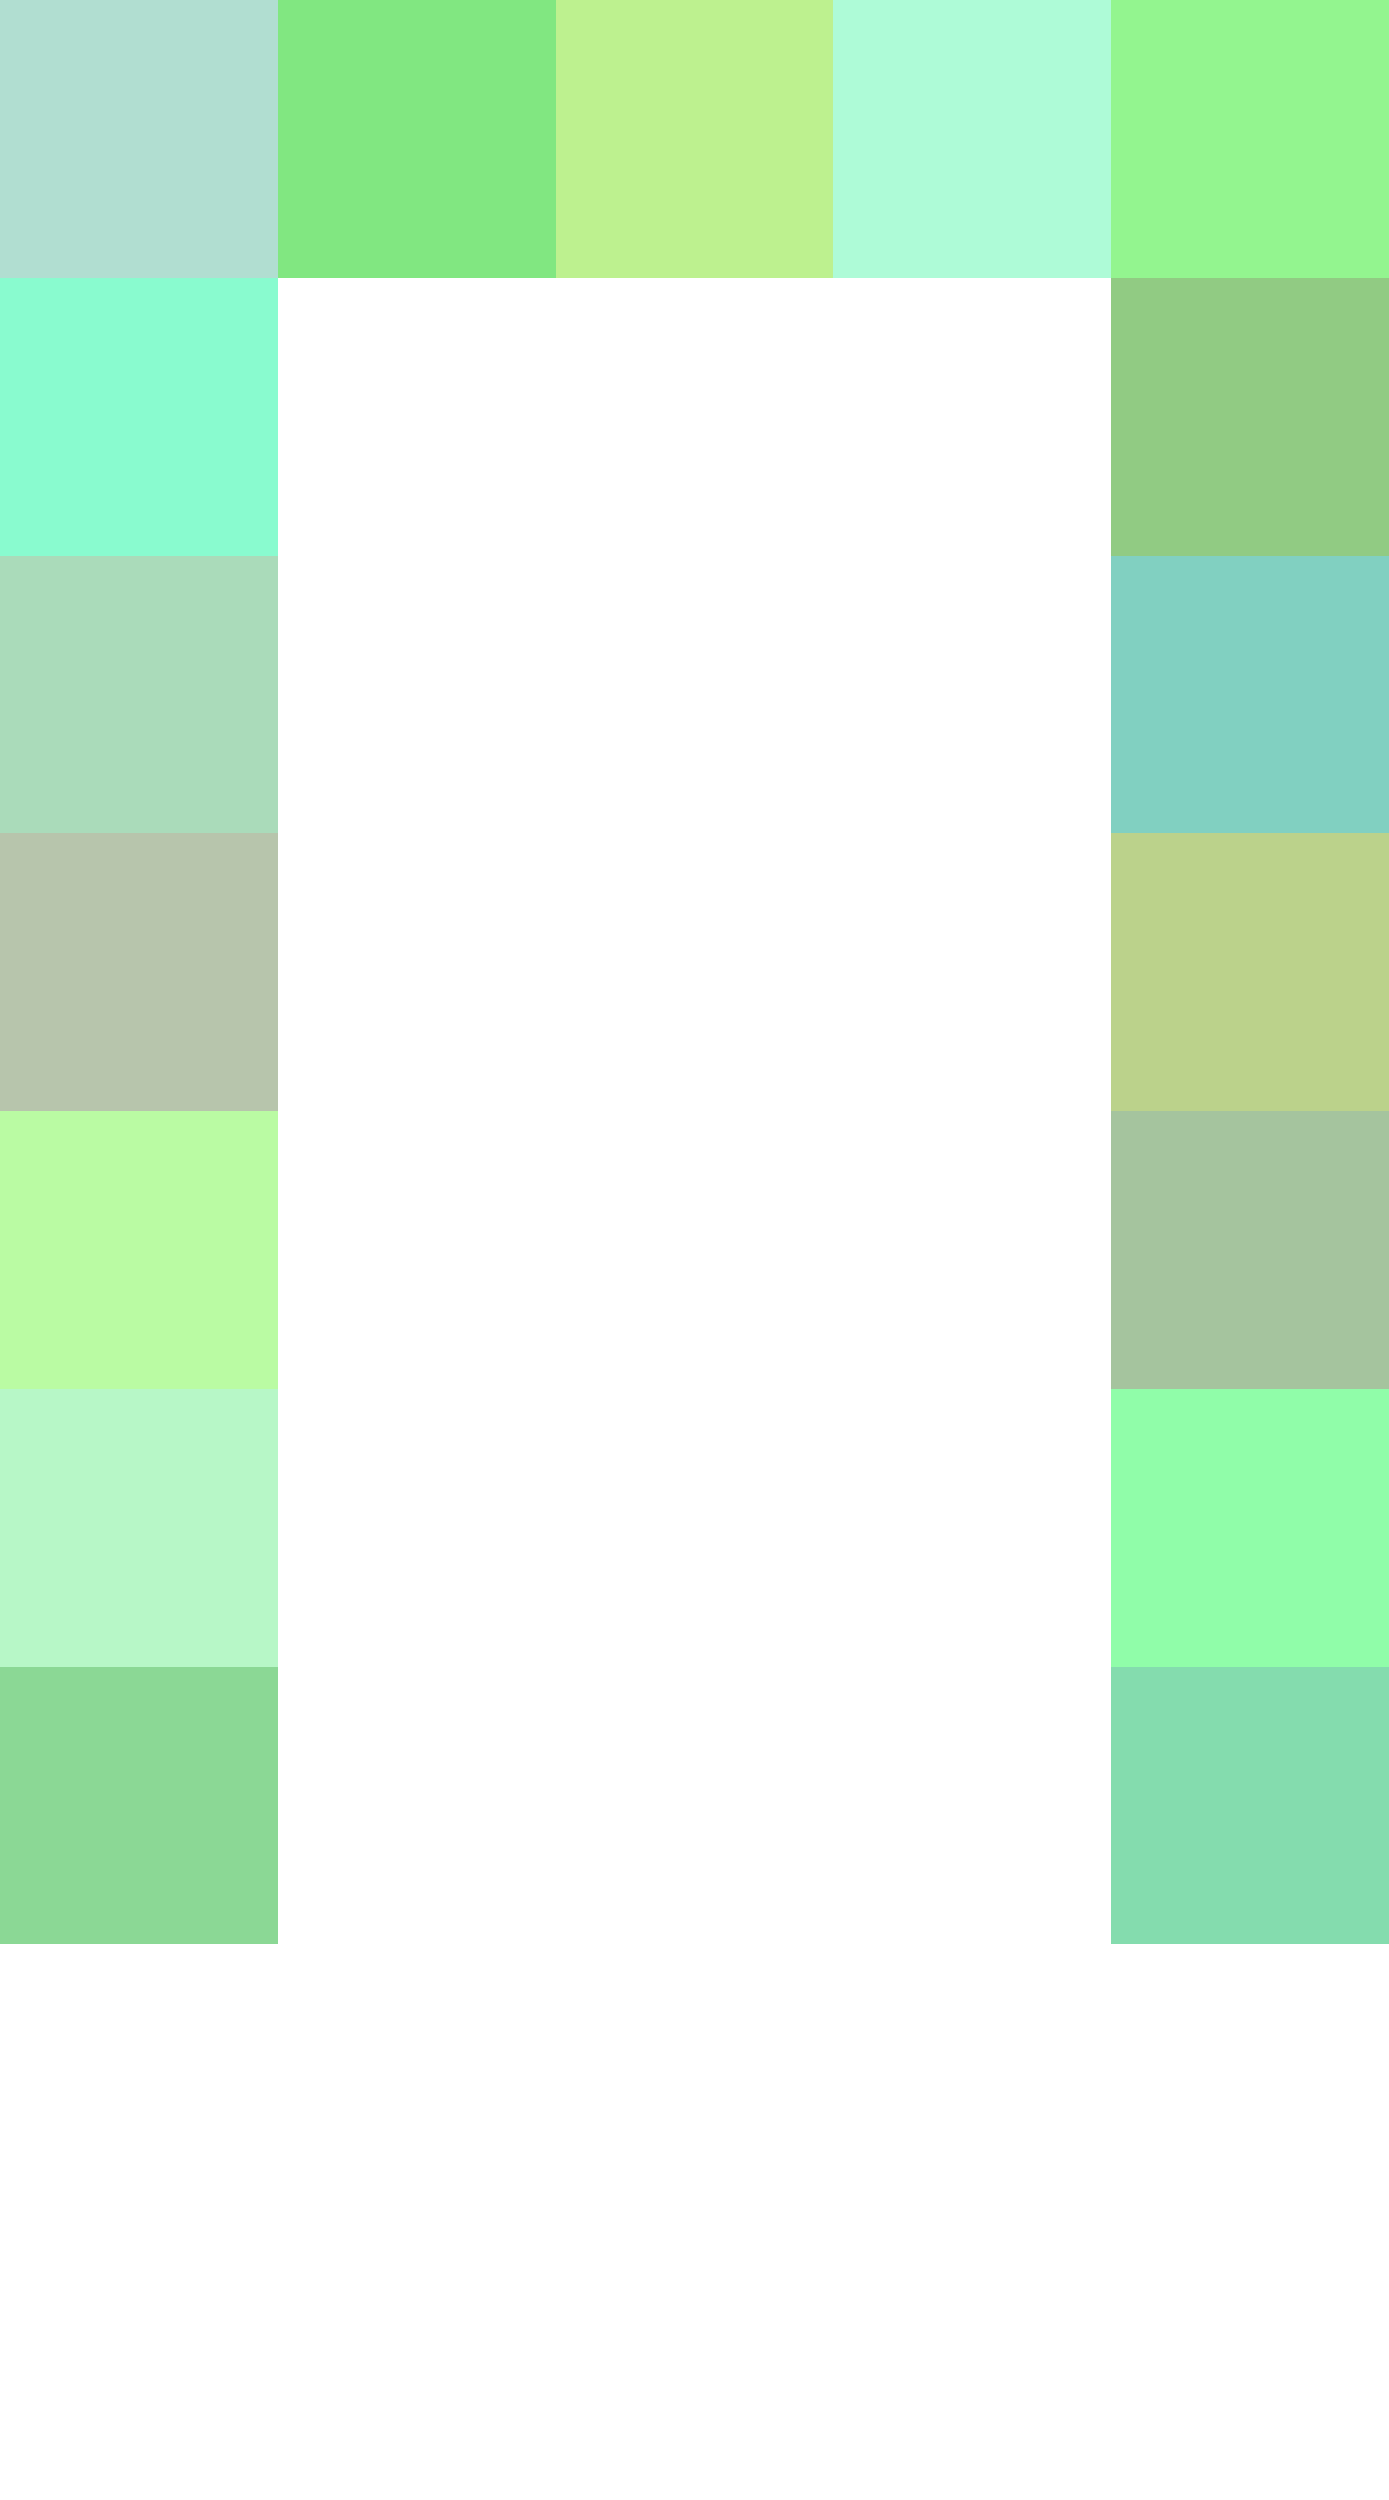
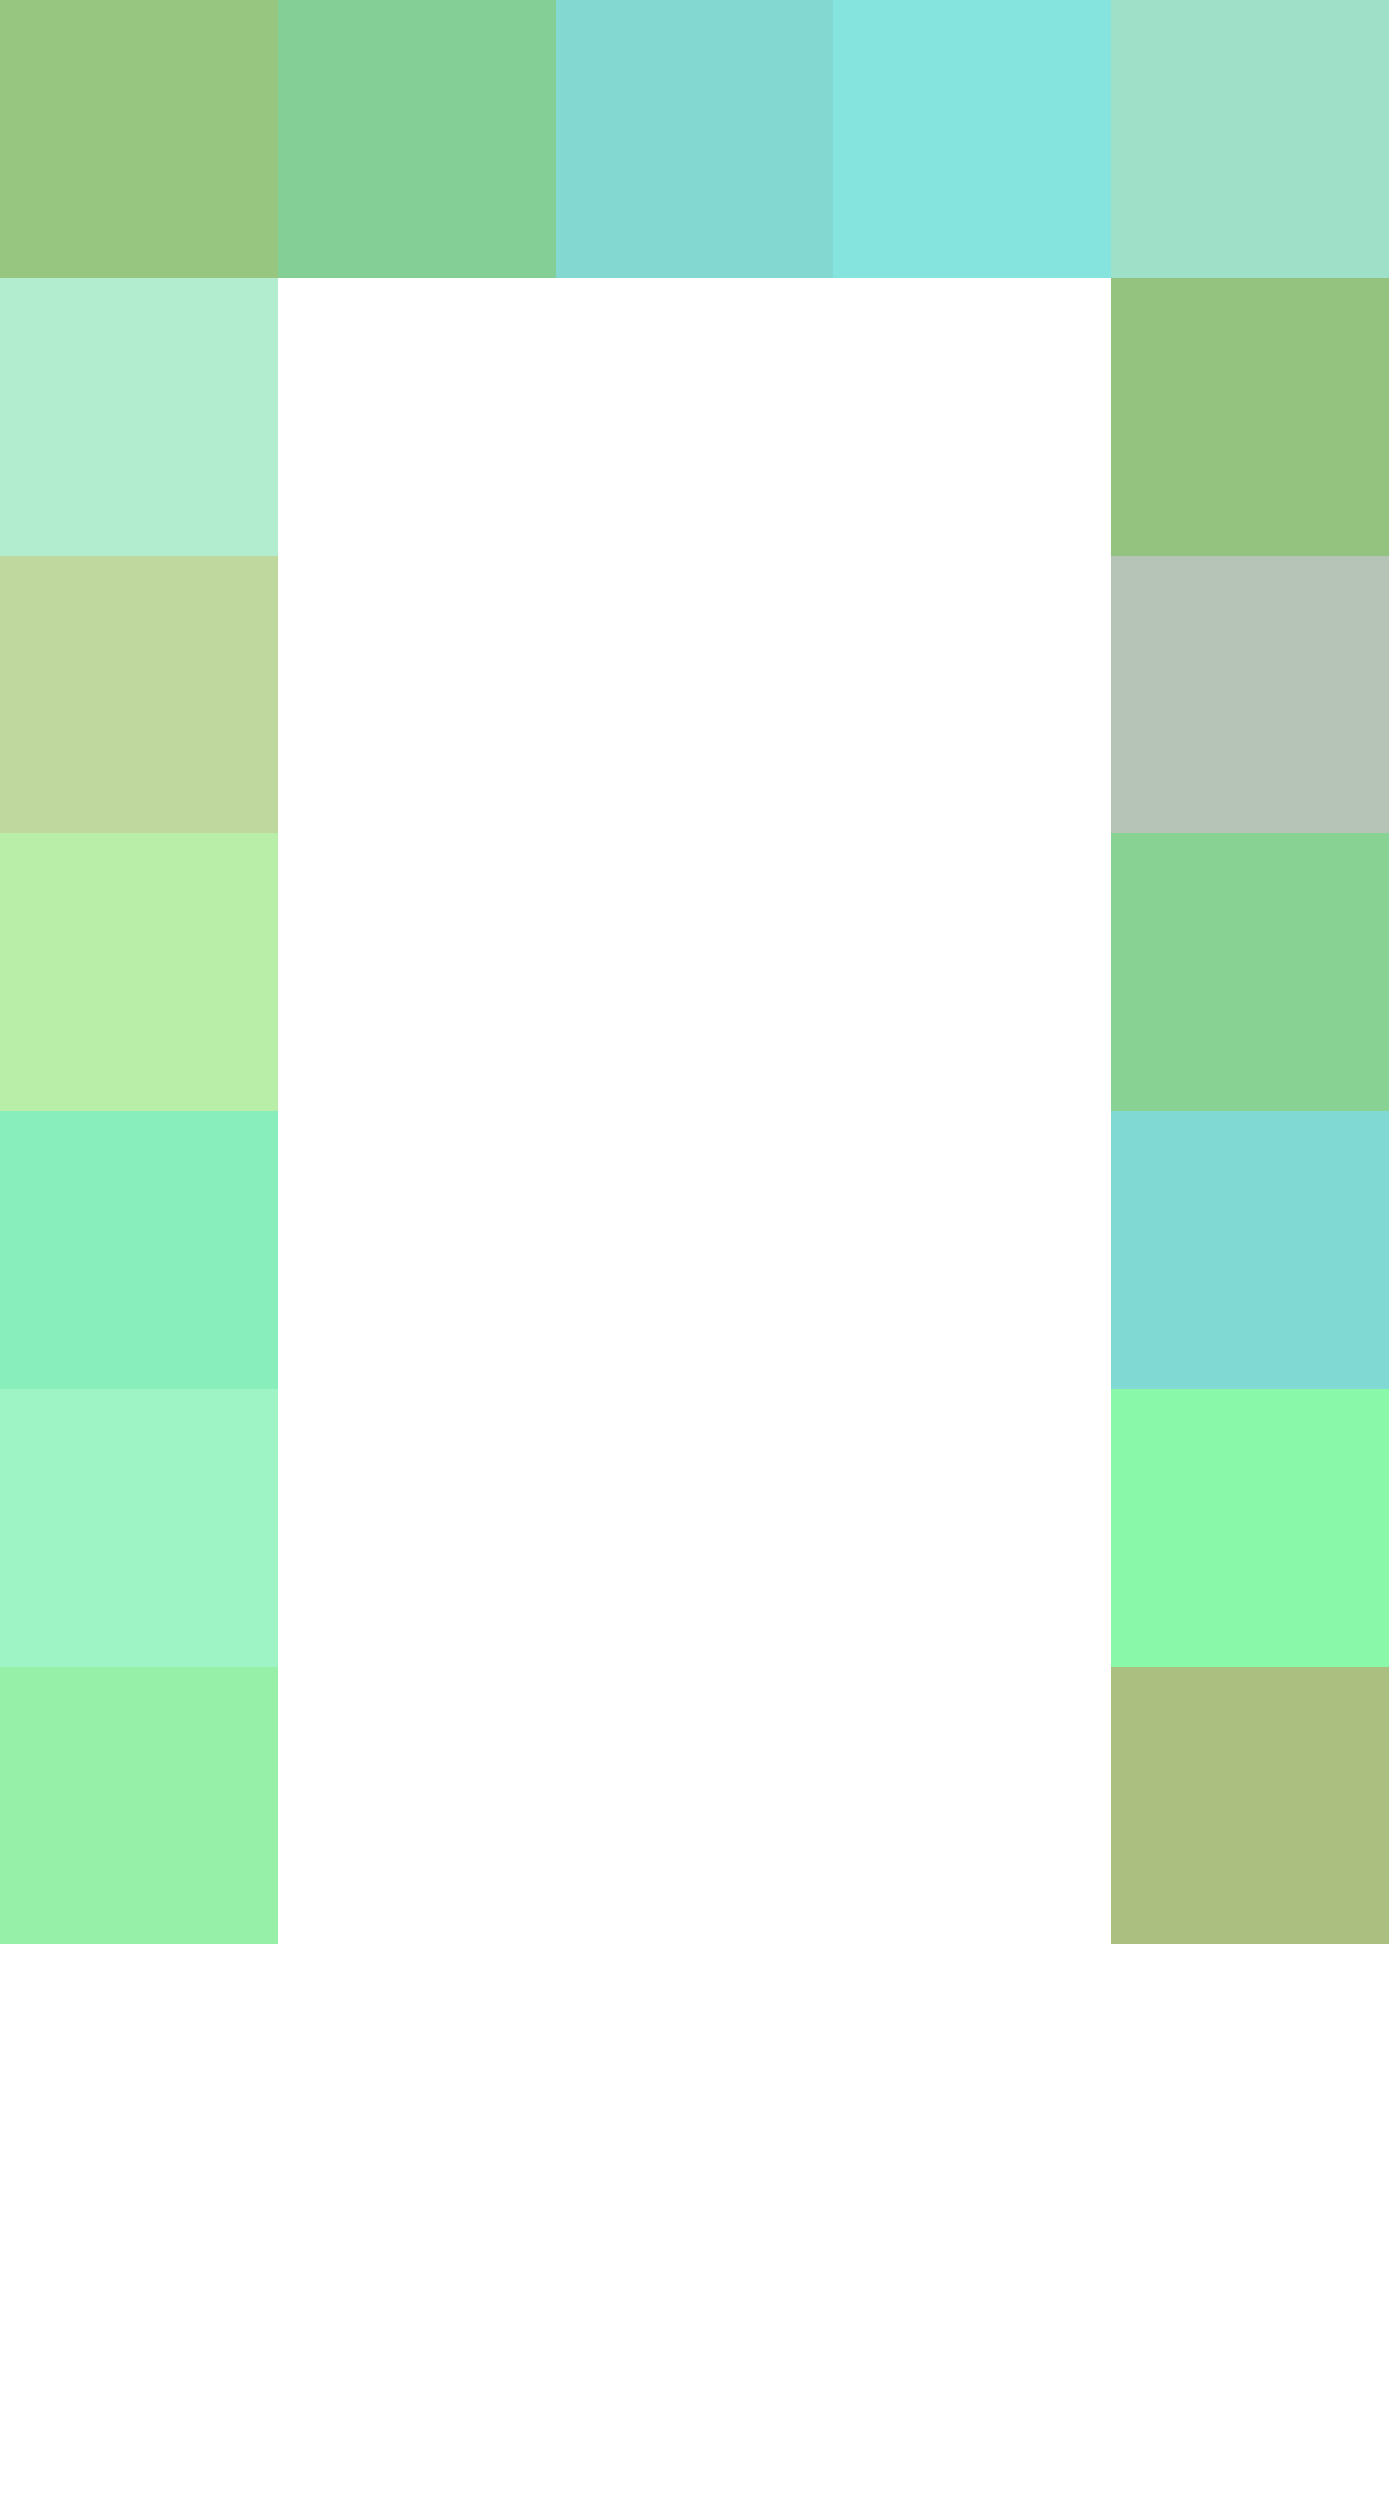
<svg xmlns="http://www.w3.org/2000/svg" width="120" height="216" viewBox="0 0 5 9" shape-rendering="crispEdges">
  <g>
-     <rect x="0" y="0" width="1" height="1" fill="rgb(100,191,164)" fill-opacity="0.500" />
-     <rect x="1" y="0" width="1" height="1" fill="rgb(4,209,5)" fill-opacity="0.500" />
-     <rect x="2" y="0" width="1" height="1" fill="rgb(124,228,33)" fill-opacity="0.500" />
-     <rect x="3" y="0" width="1" height="1" fill="rgb(95,248,177)" fill-opacity="0.500" />
-     <rect x="4" y="0" width="1" height="1" fill="rgb(40,237,32)" fill-opacity="0.500" />
-     <rect x="0" y="1" width="1" height="1" fill="rgb(21,248,160)" fill-opacity="0.500" />
-     <rect x="4" y="1" width="1" height="1" fill="rgb(36,153,8)" fill-opacity="0.500" />
-     <rect x="0" y="2" width="1" height="1" fill="rgb(86,184,119)" fill-opacity="0.500" />
-     <rect x="4" y="2" width="1" height="1" fill="rgb(4,162,133)" fill-opacity="0.500" />
-     <rect x="0" y="3" width="1" height="1" fill="rgb(112,141,90)" fill-opacity="0.500" />
-     <rect x="4" y="3" width="1" height="1" fill="rgb(120,167,25)" fill-opacity="0.500" />
-     <rect x="0" y="4" width="1" height="1" fill="rgb(118,249,72)" fill-opacity="0.500" />
-     <rect x="4" y="4" width="1" height="1" fill="rgb(76,138,62)" fill-opacity="0.500" />
-     <rect x="0" y="5" width="1" height="1" fill="rgb(113,241,144)" fill-opacity="0.500" />
-     <rect x="4" y="5" width="1" height="1" fill="rgb(35,252,85)" fill-opacity="0.500" />
-     <rect x="0" y="6" width="1" height="1" fill="rgb(25,179,45)" fill-opacity="0.500" />
-     <rect x="4" y="6" width="1" height="1" fill="rgb(10,187,94)" fill-opacity="0.500" />
+     <rect x="0" y="0" width="1" height="1" fill="rgb(47,143,1)" fill-opacity="0.500" />
+     <rect x="1" y="0" width="1" height="1" fill="rgb(11,160,45)" fill-opacity="0.500" />
+     <rect x="2" y="0" width="1" height="1" fill="rgb(9,181,164)" fill-opacity="0.500" />
+     <rect x="3" y="0" width="1" height="1" fill="rgb(14,202,190)" fill-opacity="0.500" />
+     <rect x="4" y="0" width="1" height="1" fill="rgb(65,194,149)" fill-opacity="0.500" />
+     <rect x="0" y="1" width="1" height="1" fill="rgb(102,221,160)" fill-opacity="0.500" />
+     <rect x="4" y="1" width="1" height="1" fill="rgb(42,137,2)" fill-opacity="0.500" />
+     <rect x="0" y="2" width="1" height="1" fill="rgb(127,178,63)" fill-opacity="0.500" />
+     <rect x="4" y="2" width="1" height="1" fill="rgb(110,138,114)" fill-opacity="0.500" />
+     <rect x="0" y="3" width="1" height="1" fill="rgb(117,222,83)" fill-opacity="0.500" />
+     <rect x="4" y="3" width="1" height="1" fill="rgb(19,166,43)" fill-opacity="0.500" />
+     <rect x="0" y="4" width="1" height="1" fill="rgb(17,222,122)" fill-opacity="0.500" />
+     <rect x="4" y="4" width="1" height="1" fill="rgb(4,181,168)" fill-opacity="0.500" />
+     <rect x="0" y="5" width="1" height="1" fill="rgb(63,235,141)" fill-opacity="0.500" />
+     <rect x="4" y="5" width="1" height="1" fill="rgb(20,242,83)" fill-opacity="0.500" />
+     <rect x="0" y="6" width="1" height="1" fill="rgb(46,226,81)" fill-opacity="0.500" />
+     <rect x="4" y="6" width="1" height="1" fill="rgb(89,130,3)" fill-opacity="0.500" />
  </g>
</svg>
